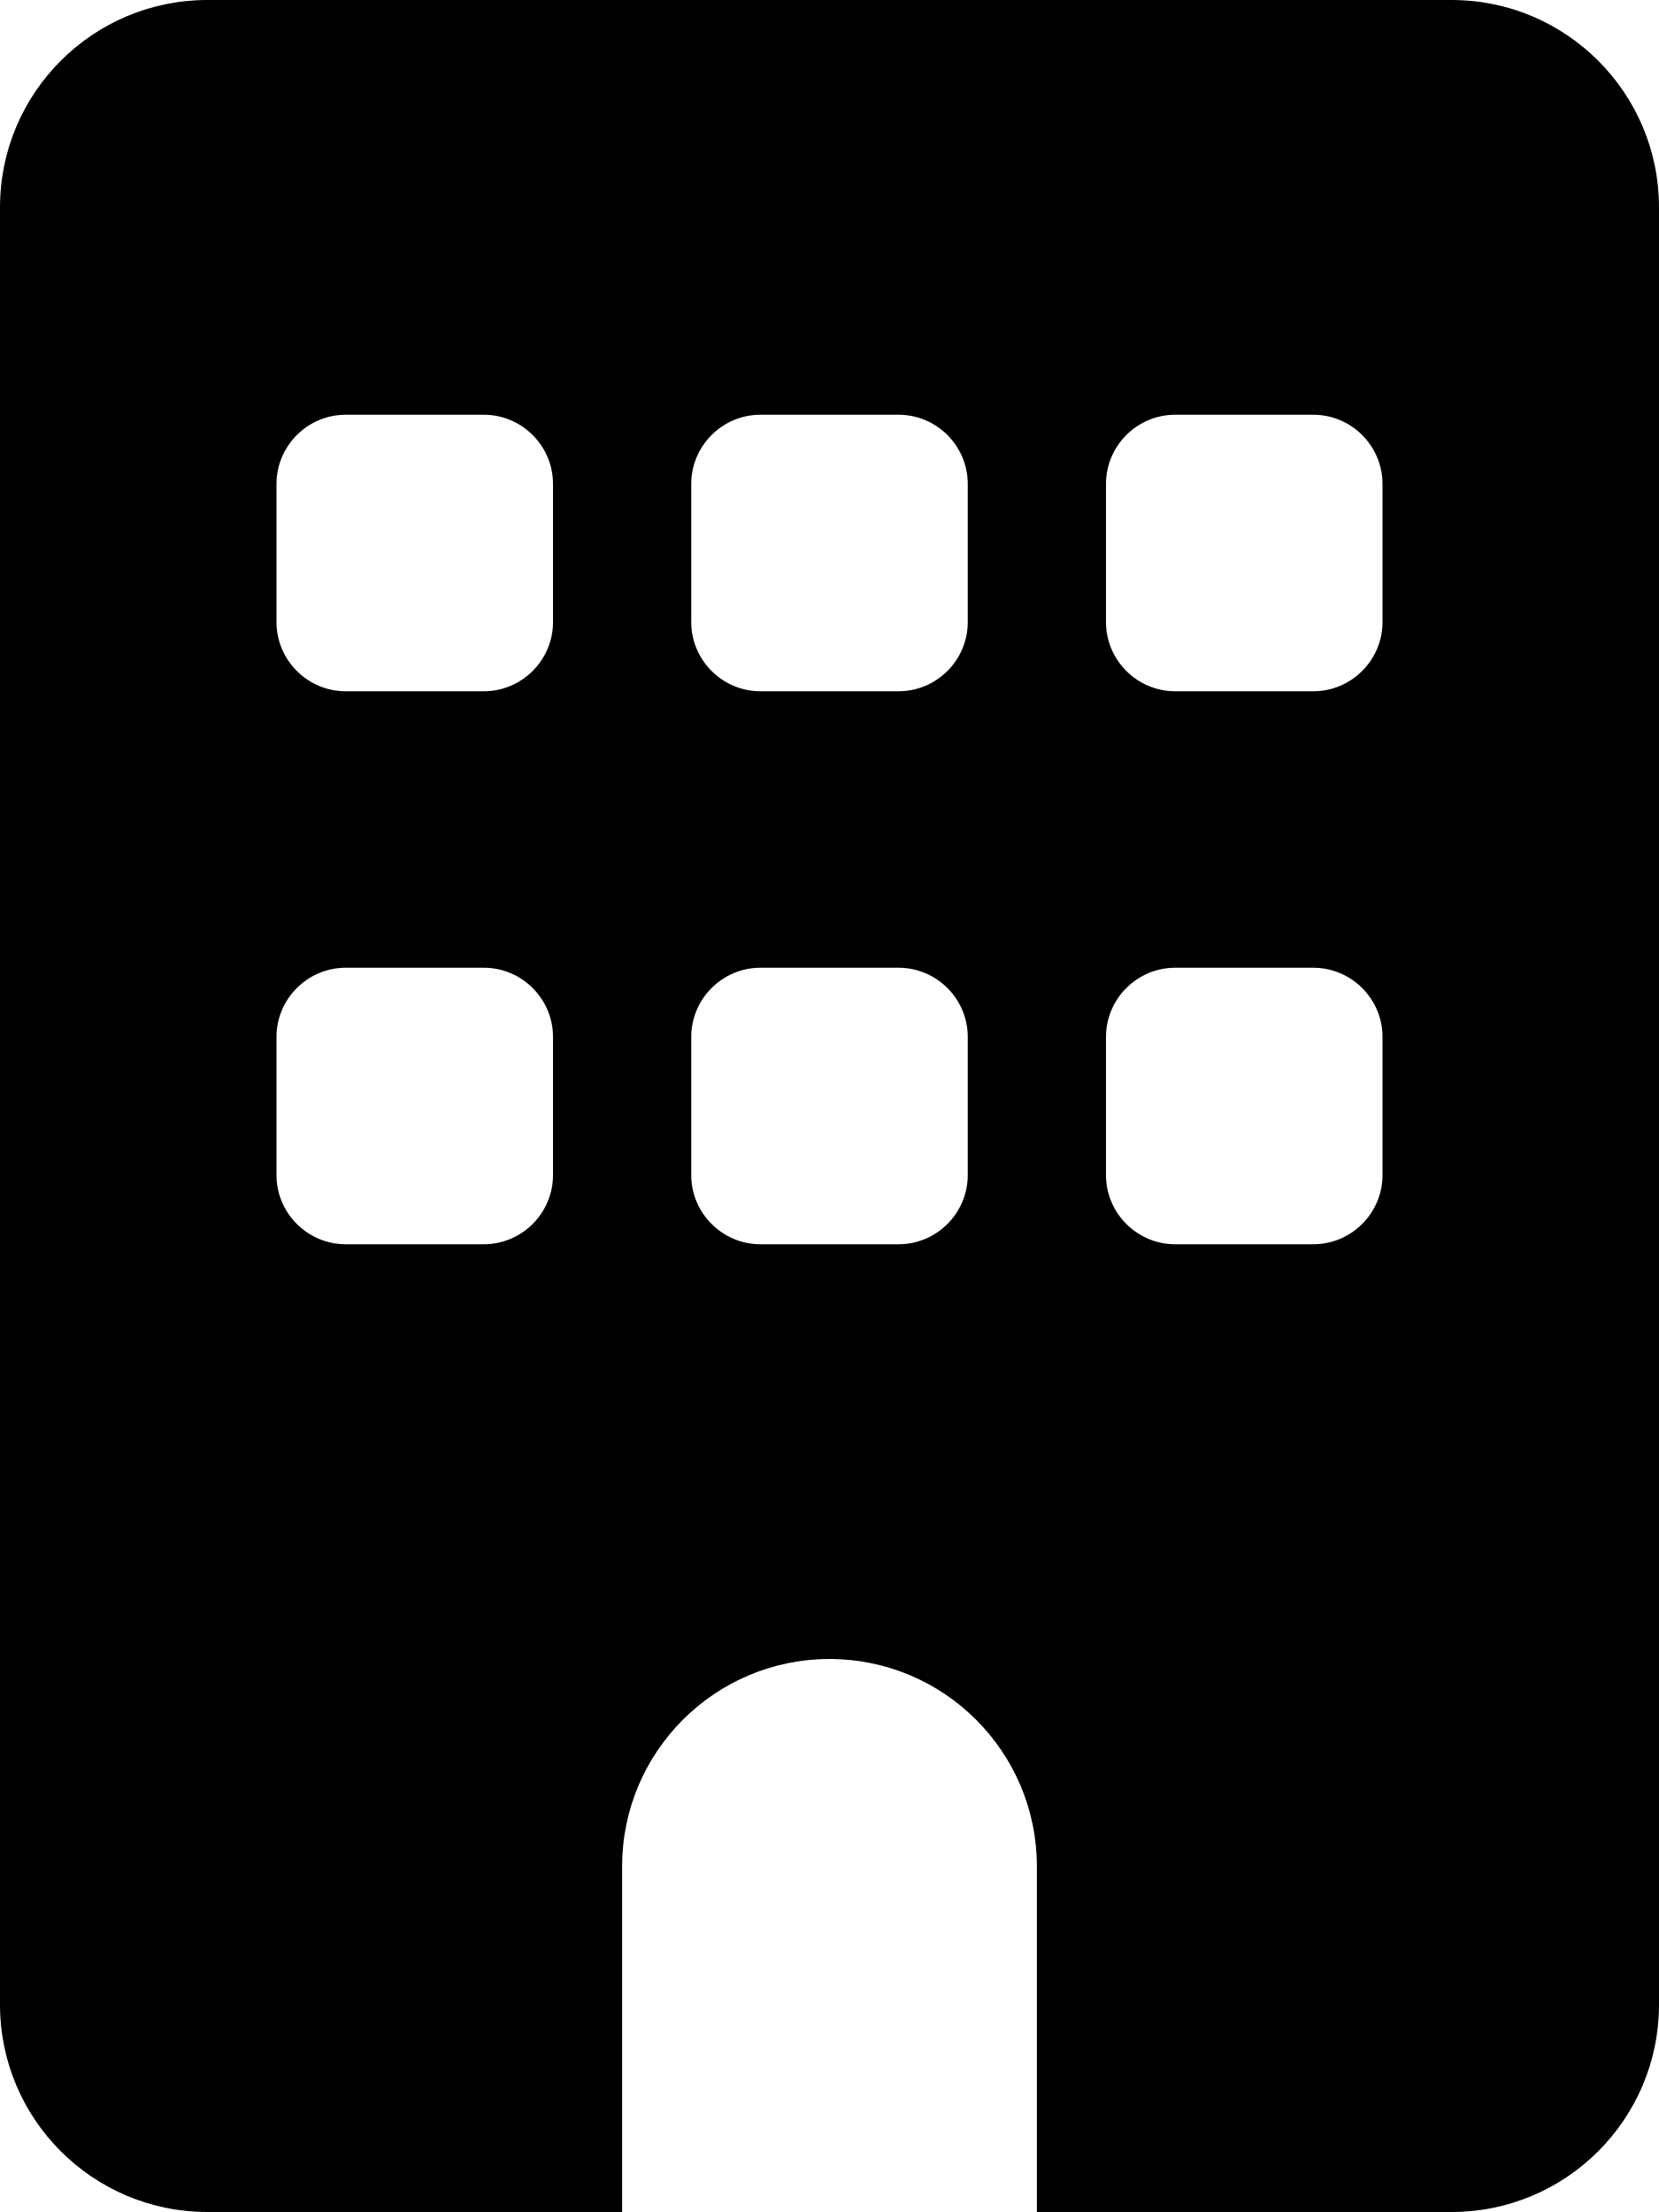
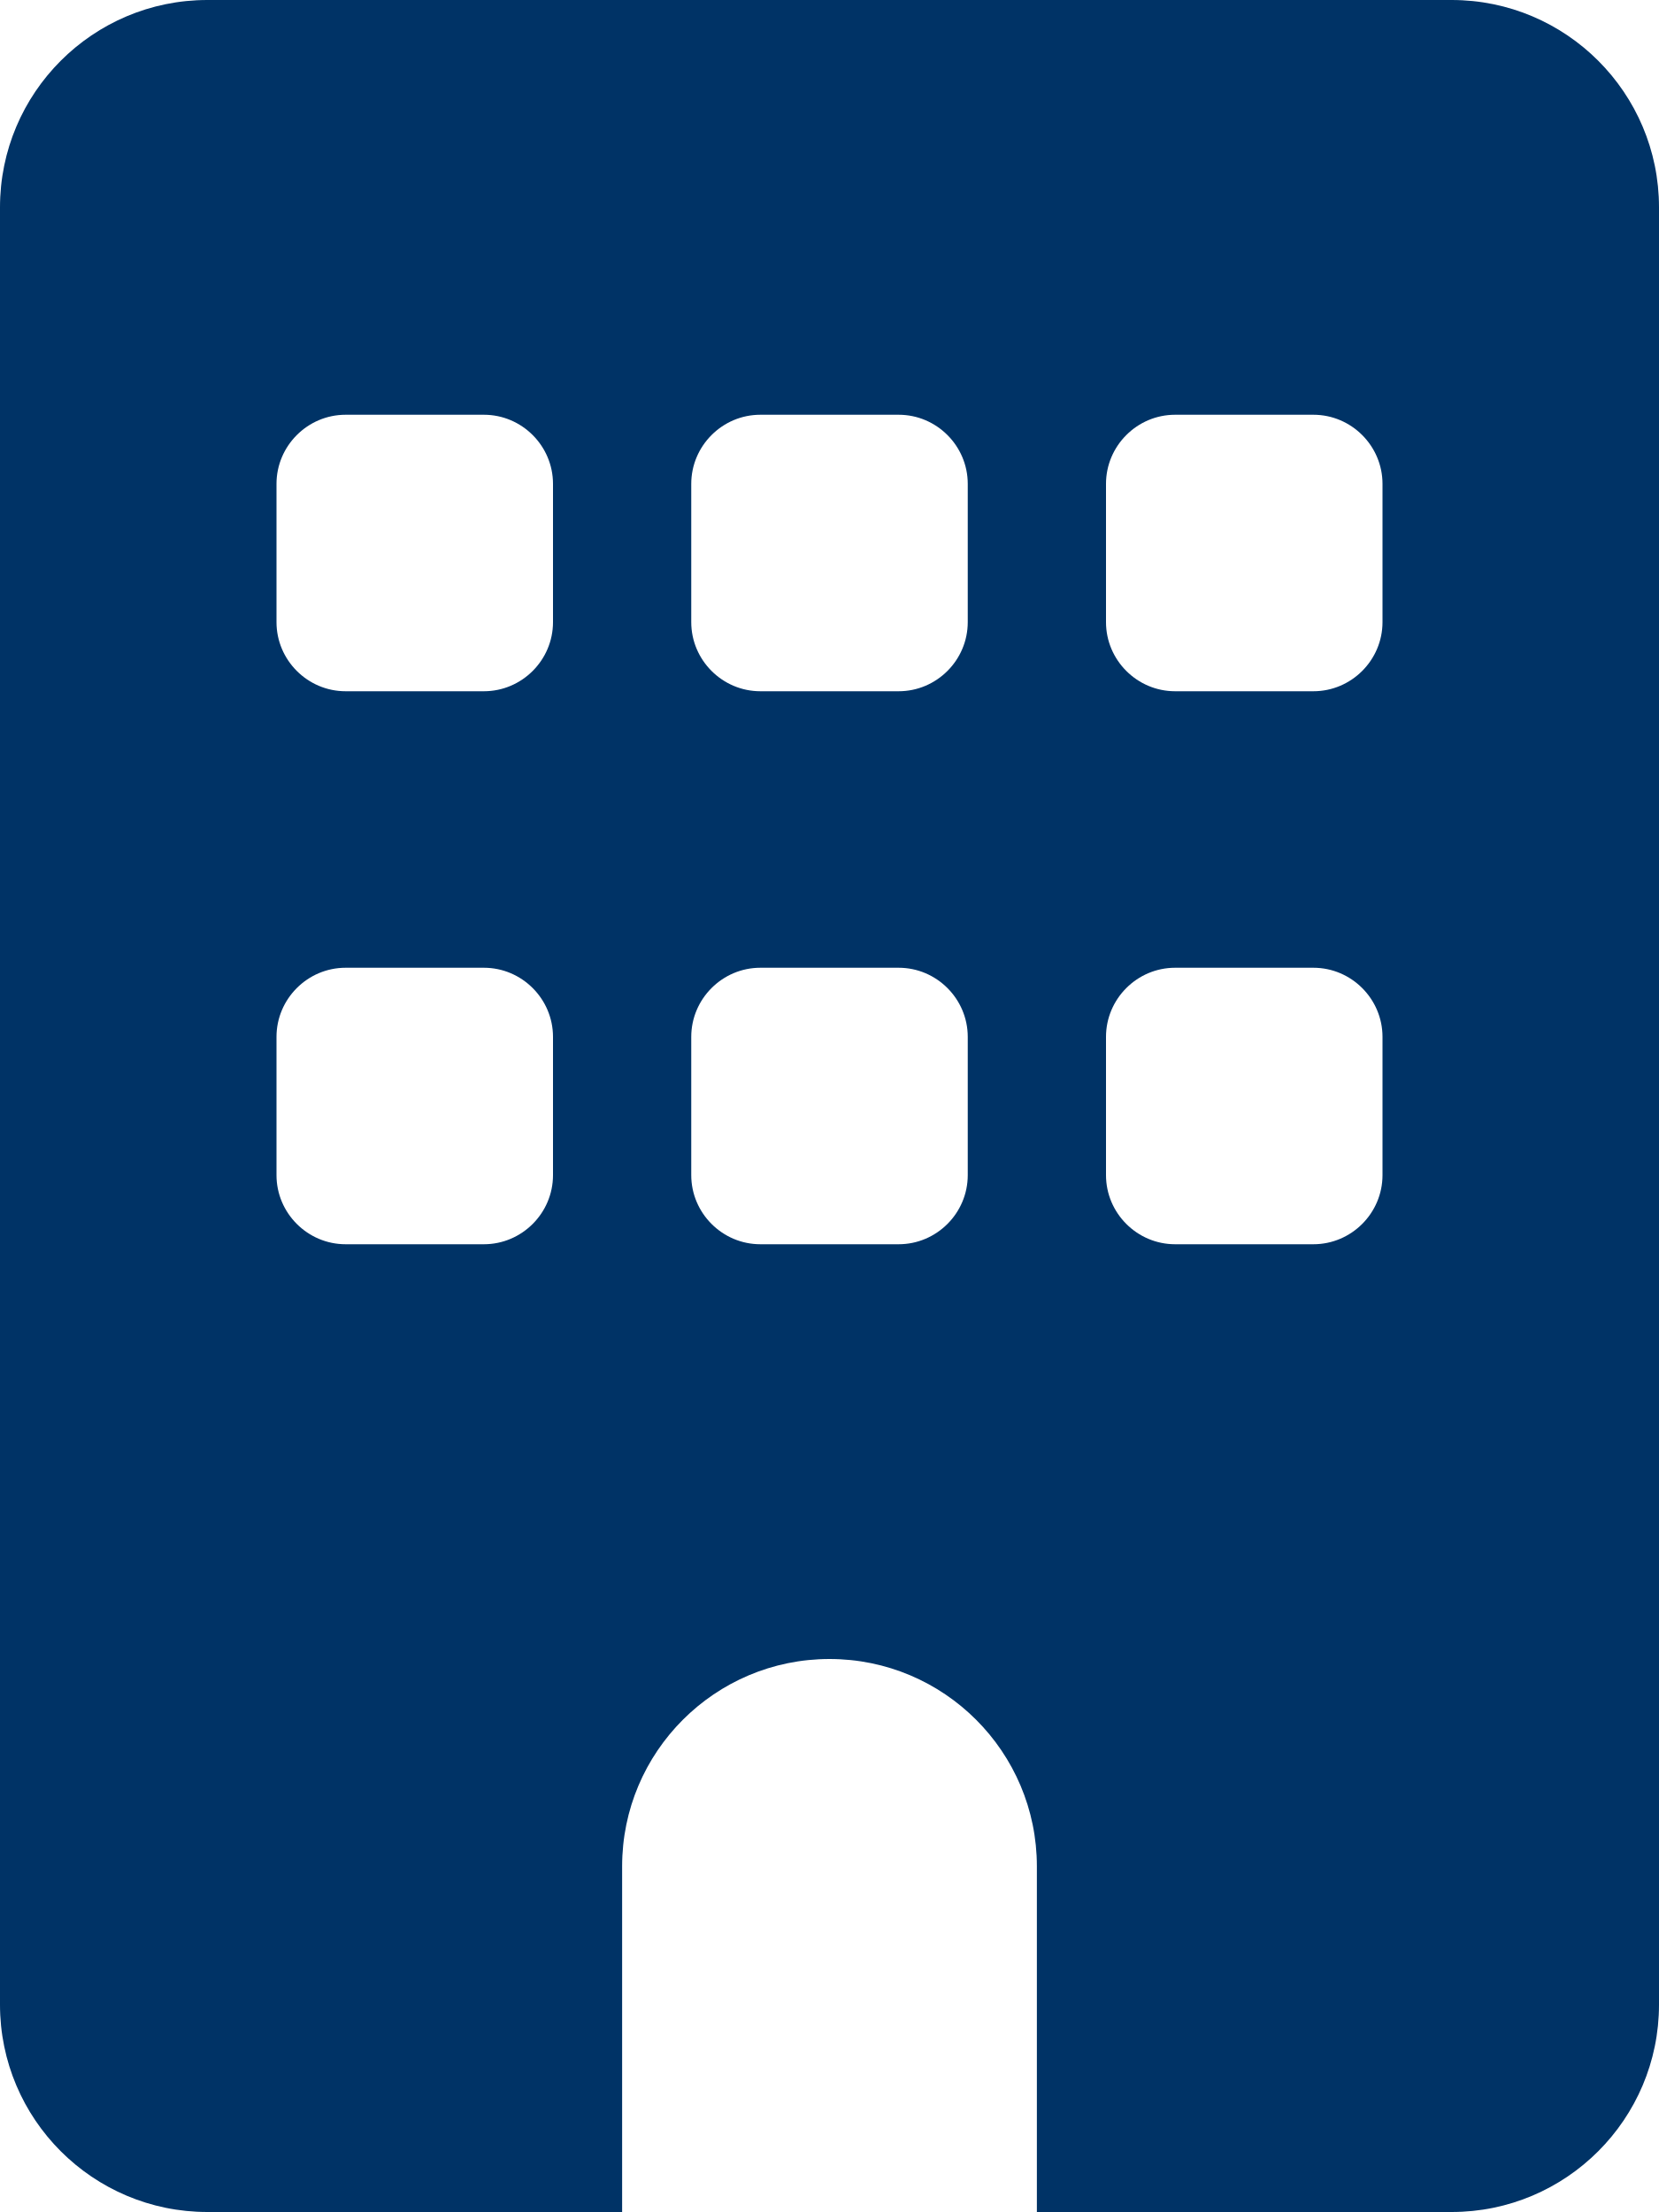
<svg xmlns="http://www.w3.org/2000/svg" viewBox="0 0 384 512">
-   <path d="M48 0C21.5 0 0 21.5 0 48L0 464c0 26.5 21.5 48 48 48l96 0 0-80c0-26.5 21.5-48 48-48s48 21.5 48 48l0 80 96 0c26.5 0 48-21.5 48-48l0-416c0-26.5-21.5-48-48-48L48 0zM64 240c0-8.8 7.2-16 16-16l32 0c8.8 0 16 7.2 16 16l0 32c0 8.8-7.2 16-16 16l-32 0c-8.8 0-16-7.2-16-16l0-32zm112-16l32 0c8.8 0 16 7.2 16 16l0 32c0 8.8-7.2 16-16 16l-32 0c-8.8 0-16-7.2-16-16l0-32c0-8.8 7.2-16 16-16zm80 16c0-8.8 7.2-16 16-16l32 0c8.8 0 16 7.2 16 16l0 32c0 8.8-7.2 16-16 16l-32 0c-8.8 0-16-7.2-16-16l0-32zM80 96l32 0c8.8 0 16 7.2 16 16l0 32c0 8.8-7.2 16-16 16l-32 0c-8.8 0-16-7.2-16-16l0-32c0-8.8 7.2-16 16-16zm80 16c0-8.8 7.2-16 16-16l32 0c8.8 0 16 7.2 16 16l0 32c0 8.8-7.2 16-16 16l-32 0c-8.8 0-16-7.2-16-16l0-32zM272 96l32 0c8.8 0 16 7.2 16 16l0 32c0 8.8-7.2 16-16 16l-32 0c-8.8 0-16-7.2-16-16l0-32c0-8.8 7.2-16 16-16z" />
+   <path d="M48 0C21.5 0 0 21.5 0 48L0 464c0 26.5 21.5 48 48 48l96 0 0-80c0-26.5 21.5-48 48-48s48 21.5 48 48l0 80 96 0c26.5 0 48-21.5 48-48l0-416c0-26.5-21.5-48-48-48L48 0zM64 240c0-8.8 7.2-16 16-16l32 0c8.8 0 16 7.2 16 16l0 32c0 8.8-7.2 16-16 16l-32 0c-8.8 0-16-7.2-16-16l0-32zm112-16l32 0c8.8 0 16 7.2 16 16l0 32c0 8.8-7.2 16-16 16l-32 0c-8.8 0-16-7.2-16-16l0-32c0-8.8 7.2-16 16-16zm80 16c0-8.8 7.2-16 16-16l32 0c8.8 0 16 7.2 16 16l0 32c0 8.8-7.2 16-16 16l-32 0c-8.8 0-16-7.2-16-16l0-32zM80 96l32 0c8.8 0 16 7.2 16 16l0 32c0 8.8-7.2 16-16 16l-32 0c-8.8 0-16-7.2-16-16l0-32c0-8.8 7.2-16 16-16zm80 16c0-8.8 7.2-16 16-16l32 0c8.8 0 16 7.2 16 16l0 32c0 8.8-7.2 16-16 16l-32 0c-8.8 0-16-7.2-16-16l0-32zM272 96l32 0c8.8 0 16 7.2 16 16l0 32c0 8.8-7.2 16-16 16l-32 0c-8.8 0-16-7.2-16-16l0-32c0-8.8 7.2-16 16-16z" fill="#003366" />
</svg>
